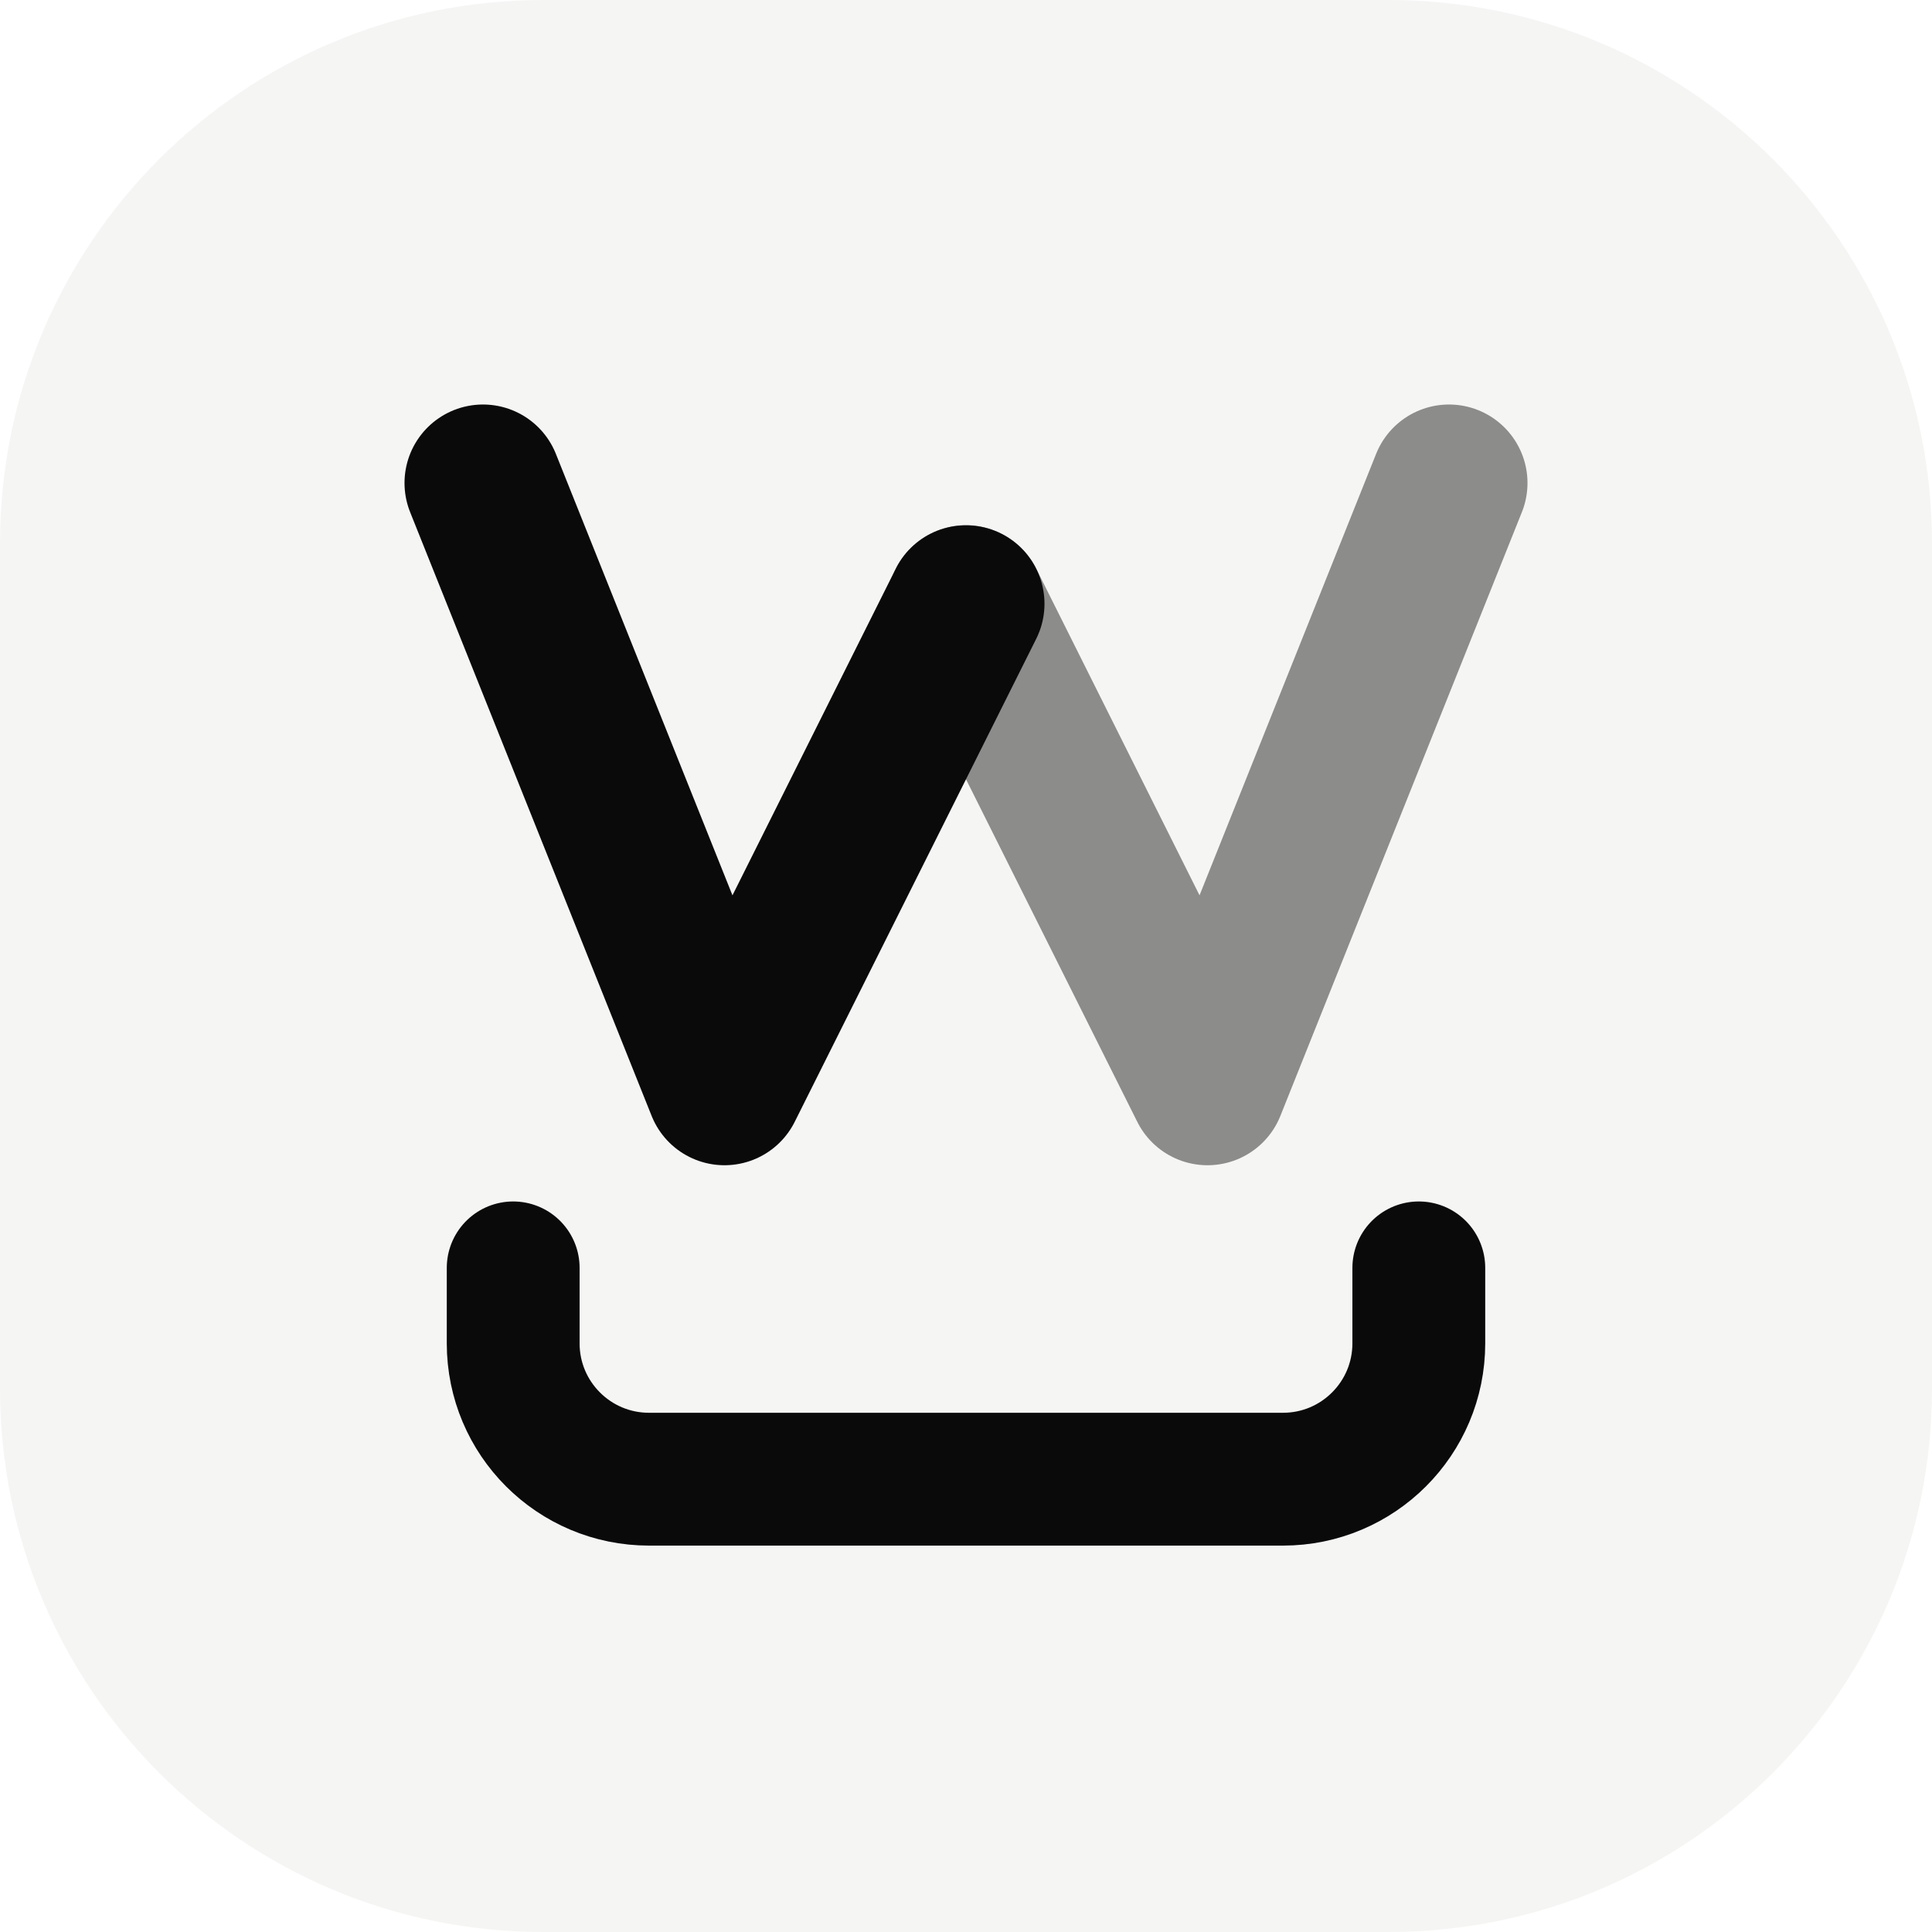
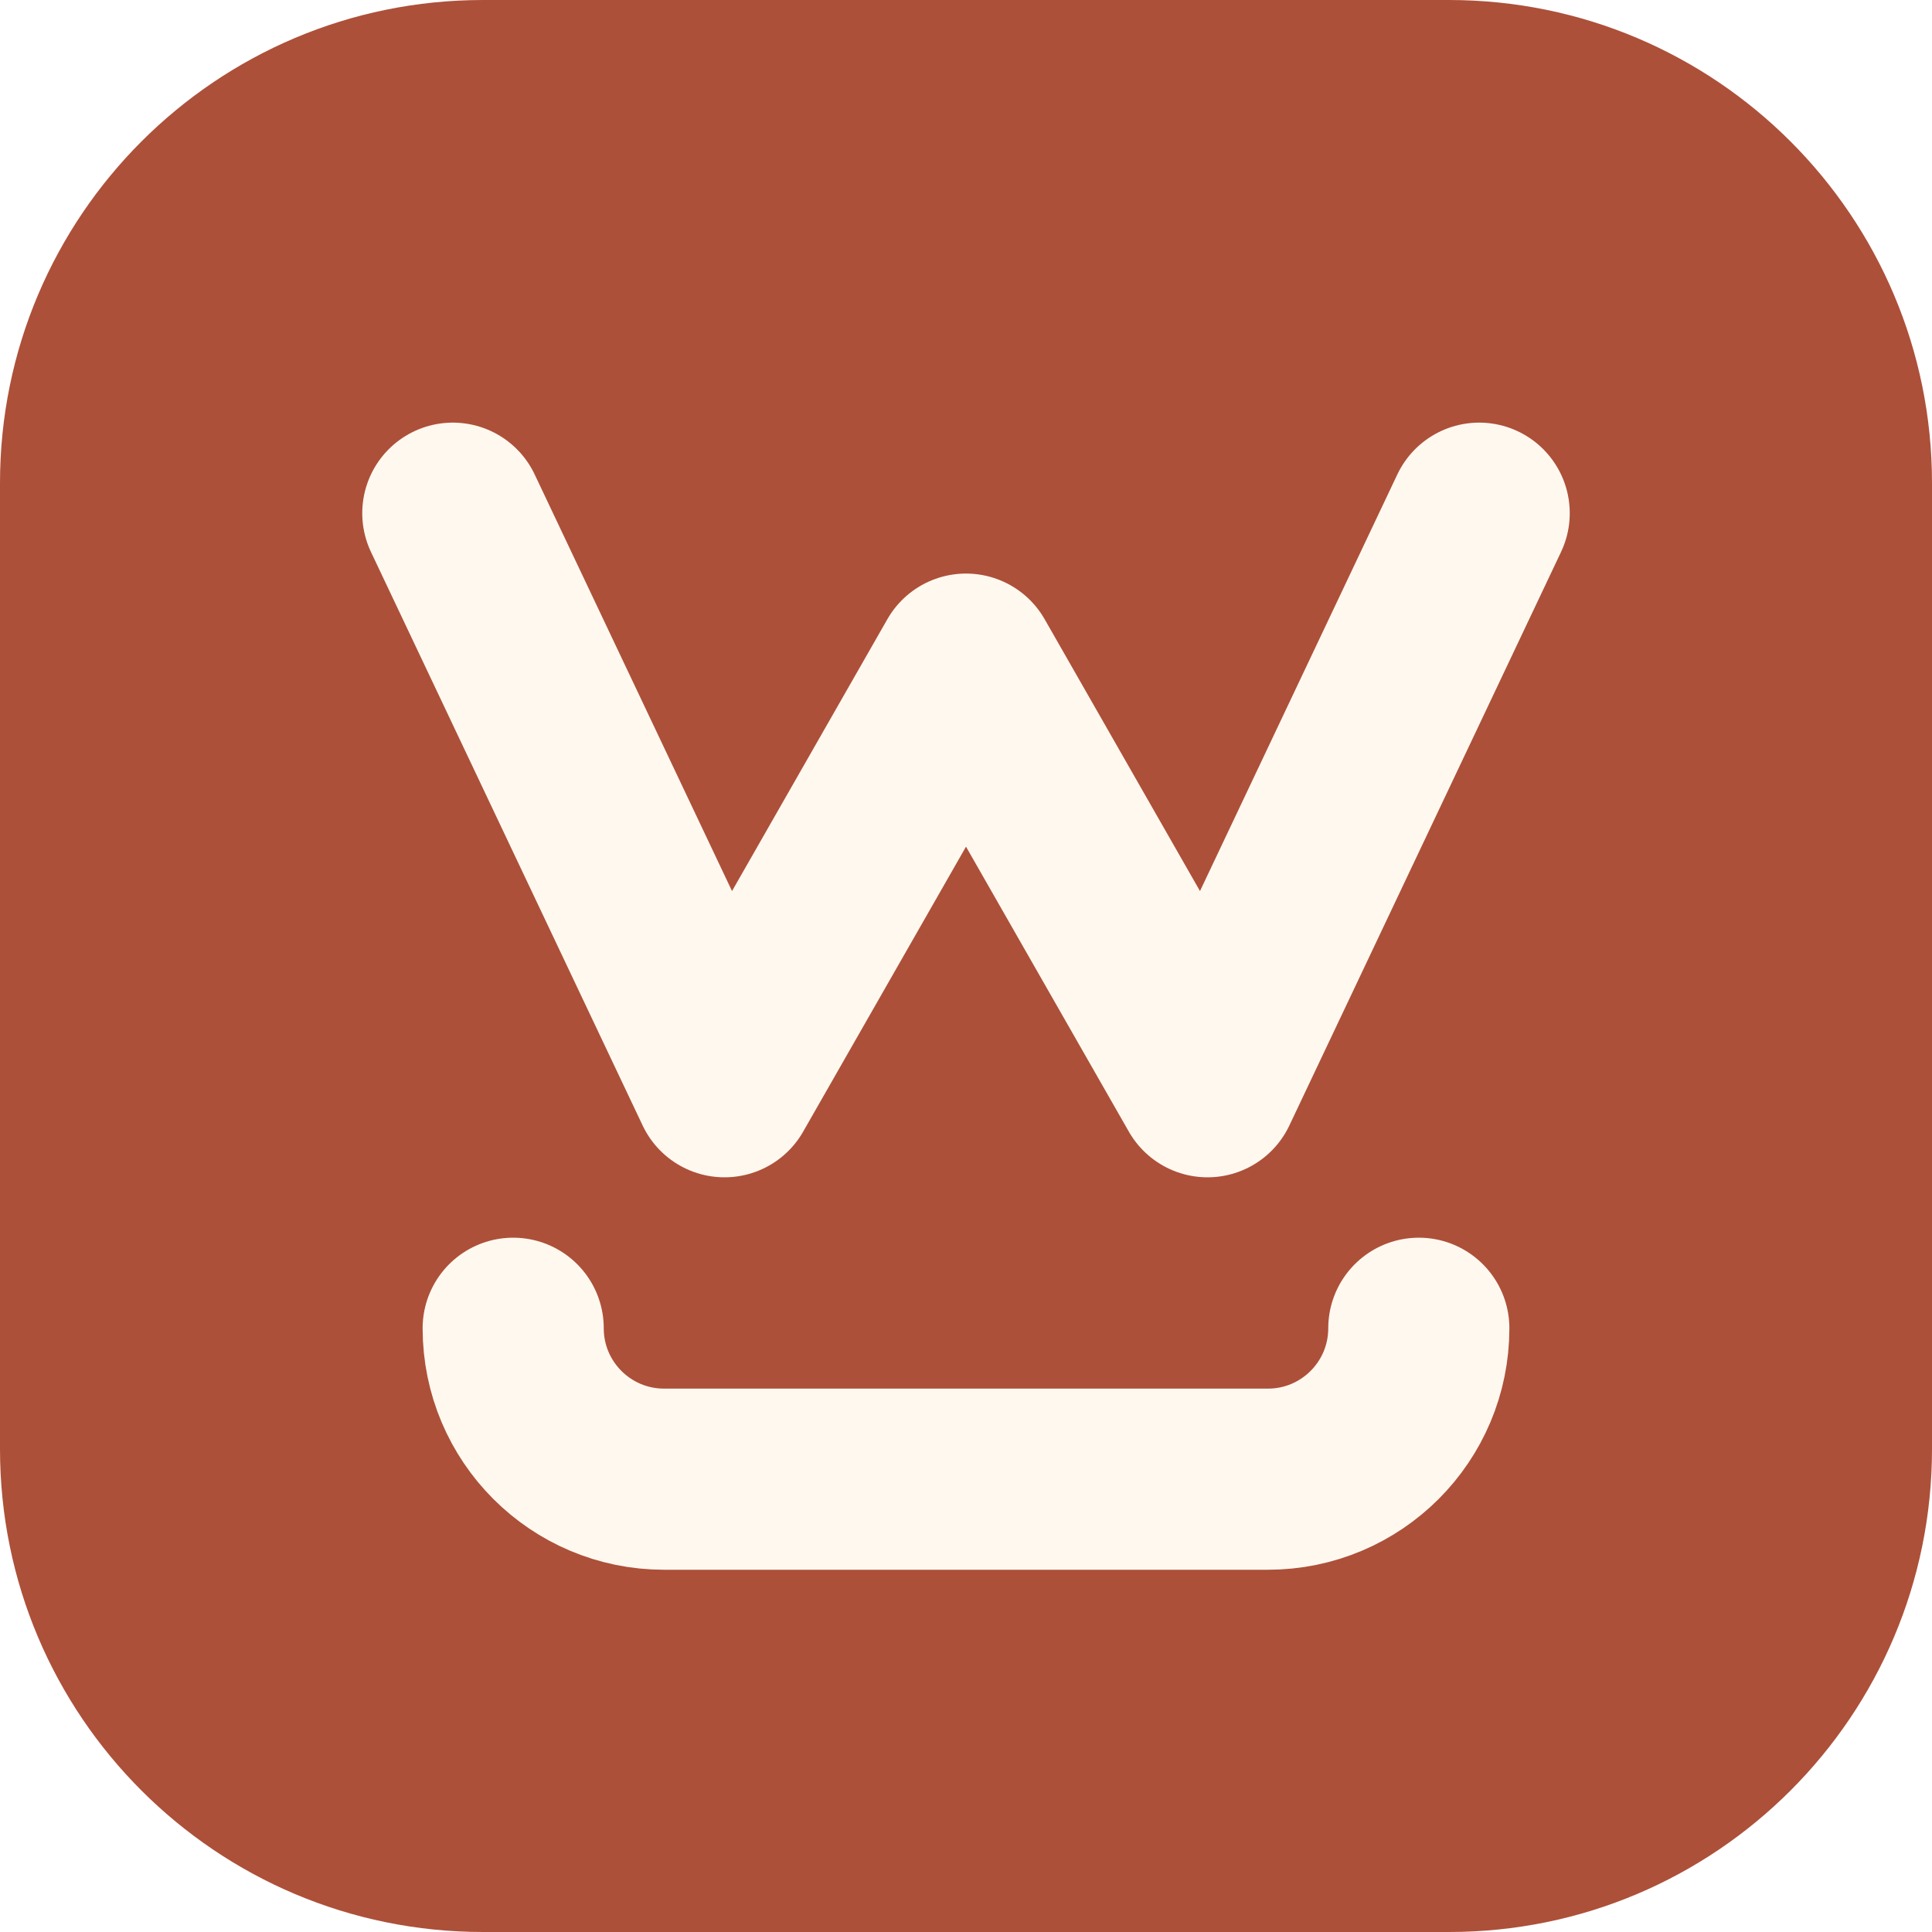
- <svg xmlns="http://www.w3.org/2000/svg" viewBox="0 0 32 32">
-   <rect width="32" height="32" rx="9" fill="#f5f5f4" />
-   <g fill="none" stroke="#0a0a0b" stroke-linecap="round" stroke-linejoin="round">
-     <path d="M8 8 12 18 16 10" stroke-width="2.6" />
-     <path d="M16 10 20 18 24 8" stroke-width="2.6" opacity=".45" />
-     <path d="M8.5 21v1.25A2.25 2.25 0 0 0 10.75 24.5h10.5a2.25 2.25 0 0 0 2.25-2.25V21" stroke-width="2.2" />
-   </g>
+ <svg xmlns="http://www.w3.org/2000/svg" width="256" height="256" viewBox="0 0 32 32">
+   <rect width="32" height="32" rx="8" fill="#AD5039" />
+   <path d="M7.5 8.5 12 18l4-7 4 7 4.5-9.5M8.5 22a2.5 2.5 0 0 0 2.5 2.5h10a2.5 2.5 0 0 0 2.5-2.5" fill="none" stroke="#FFF8EF" stroke-width="3" stroke-linecap="round" stroke-linejoin="round" />
</svg>
